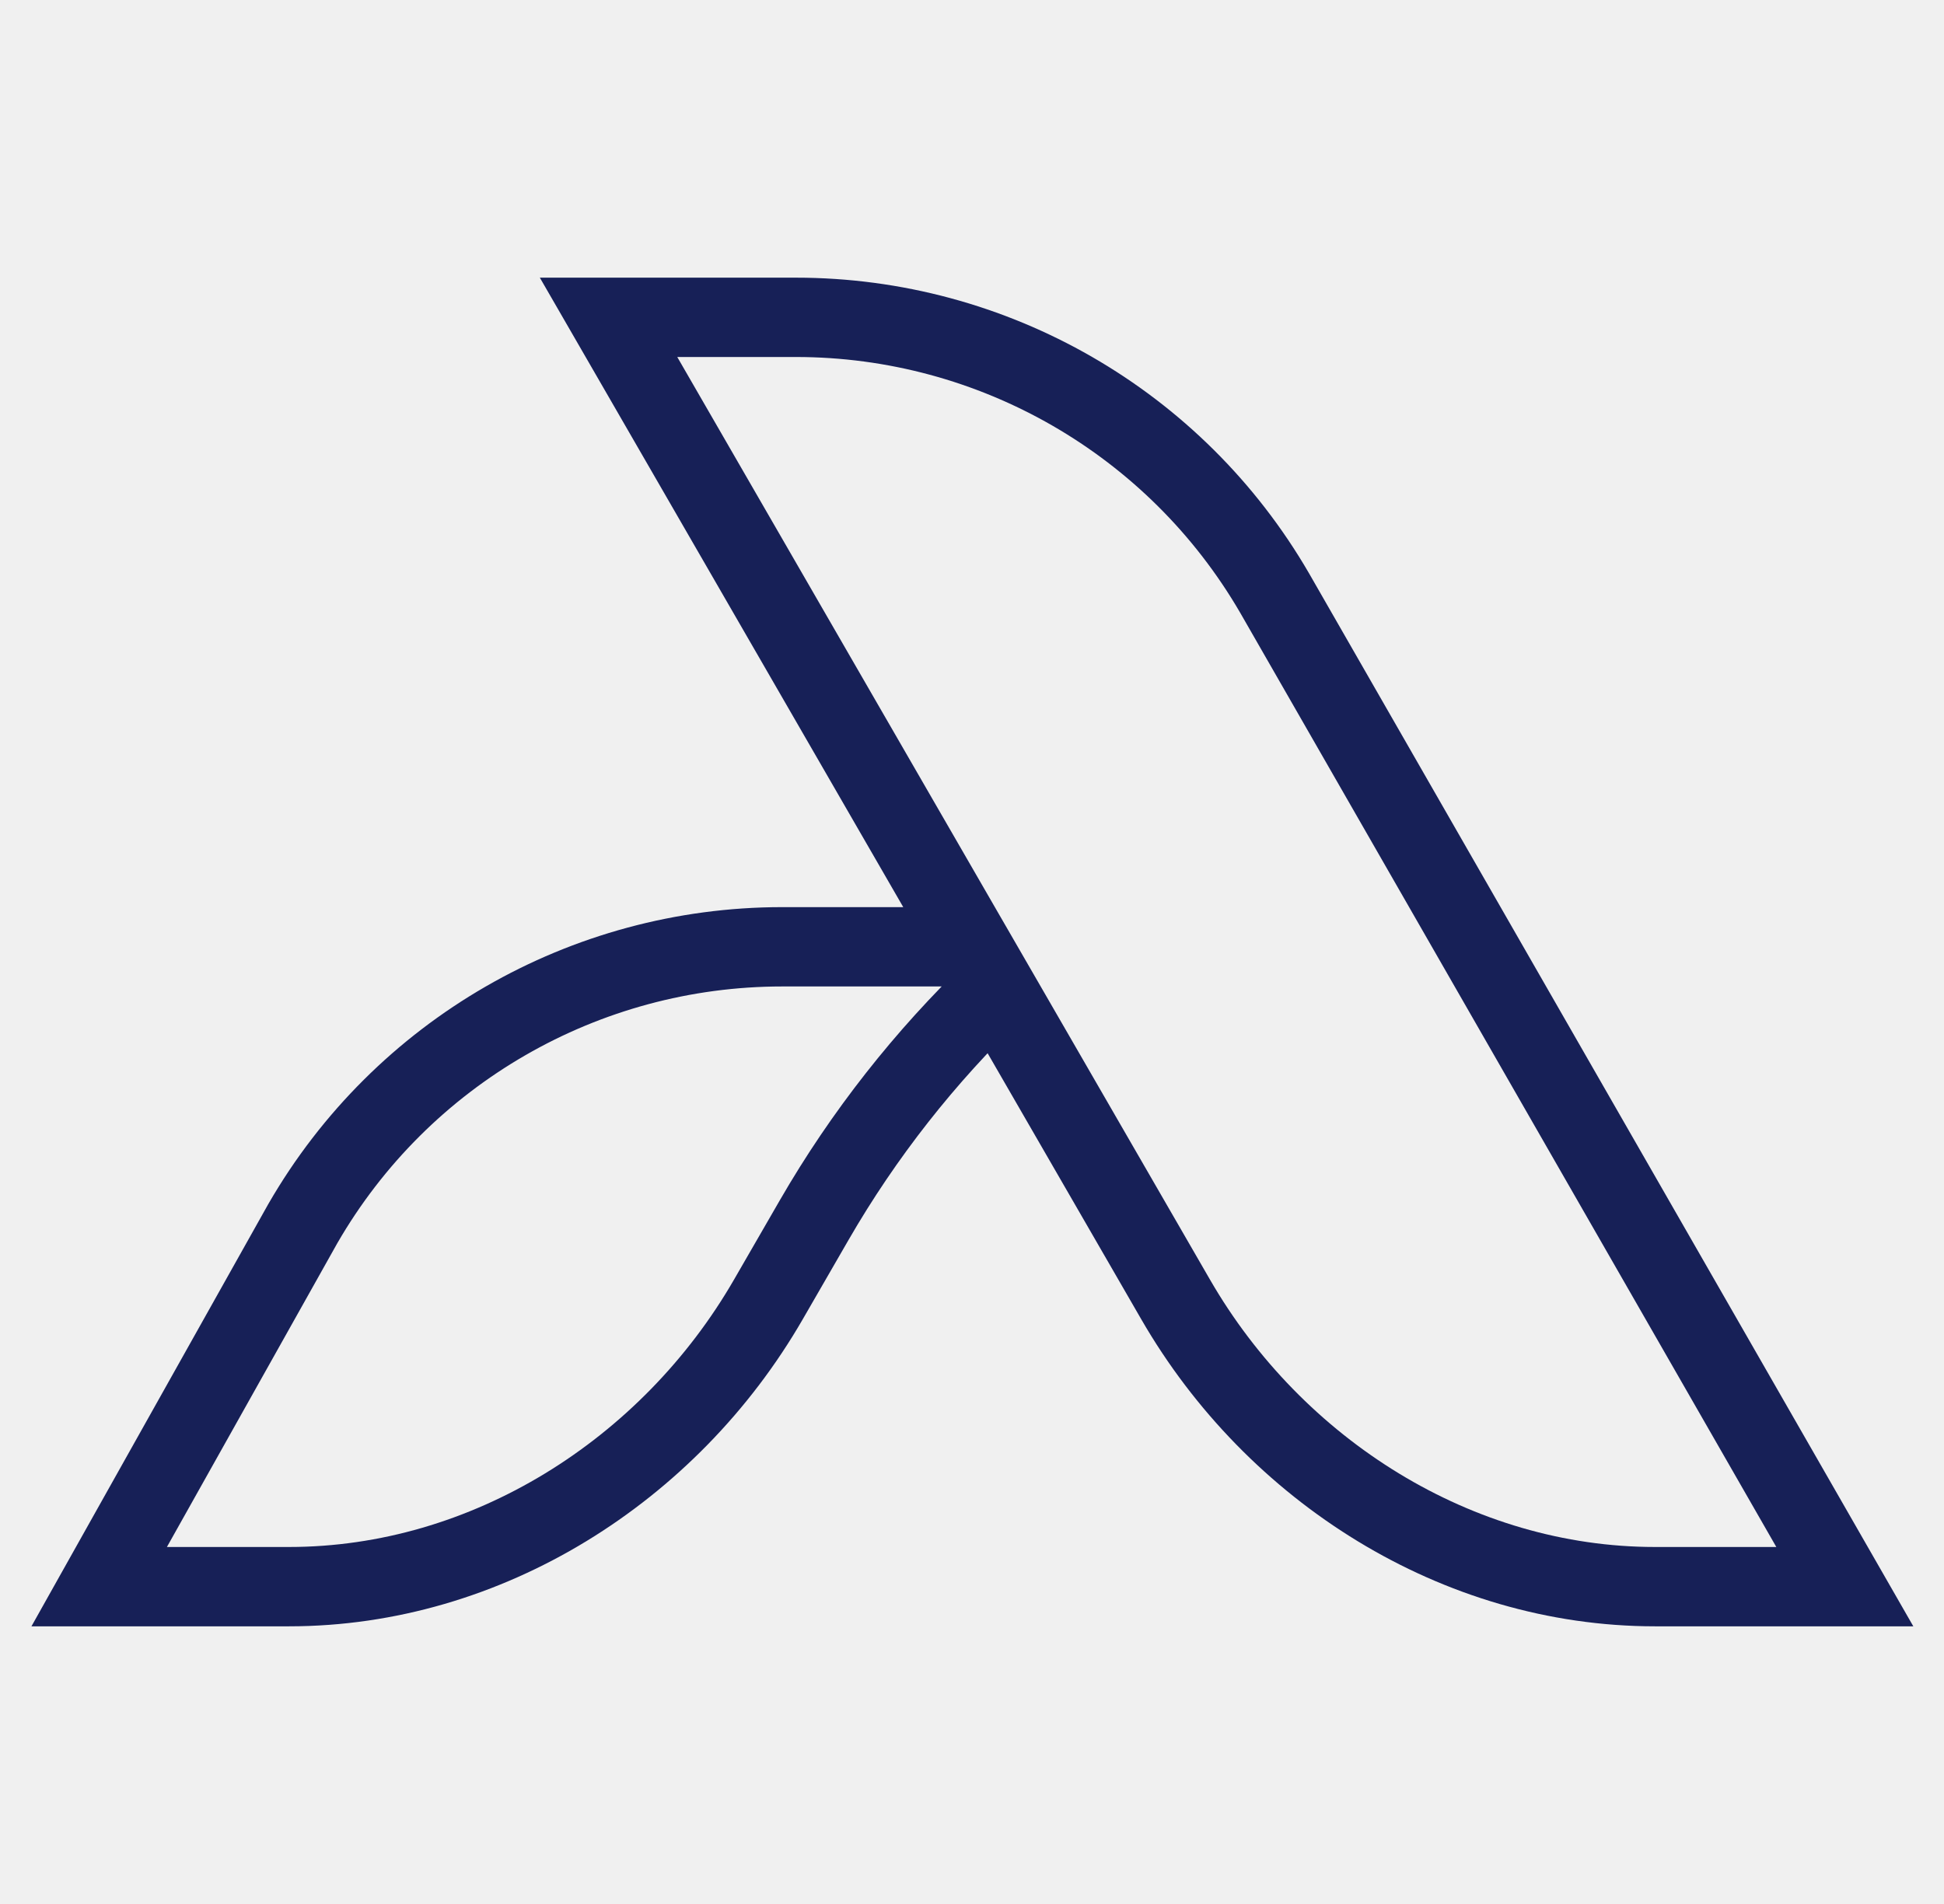
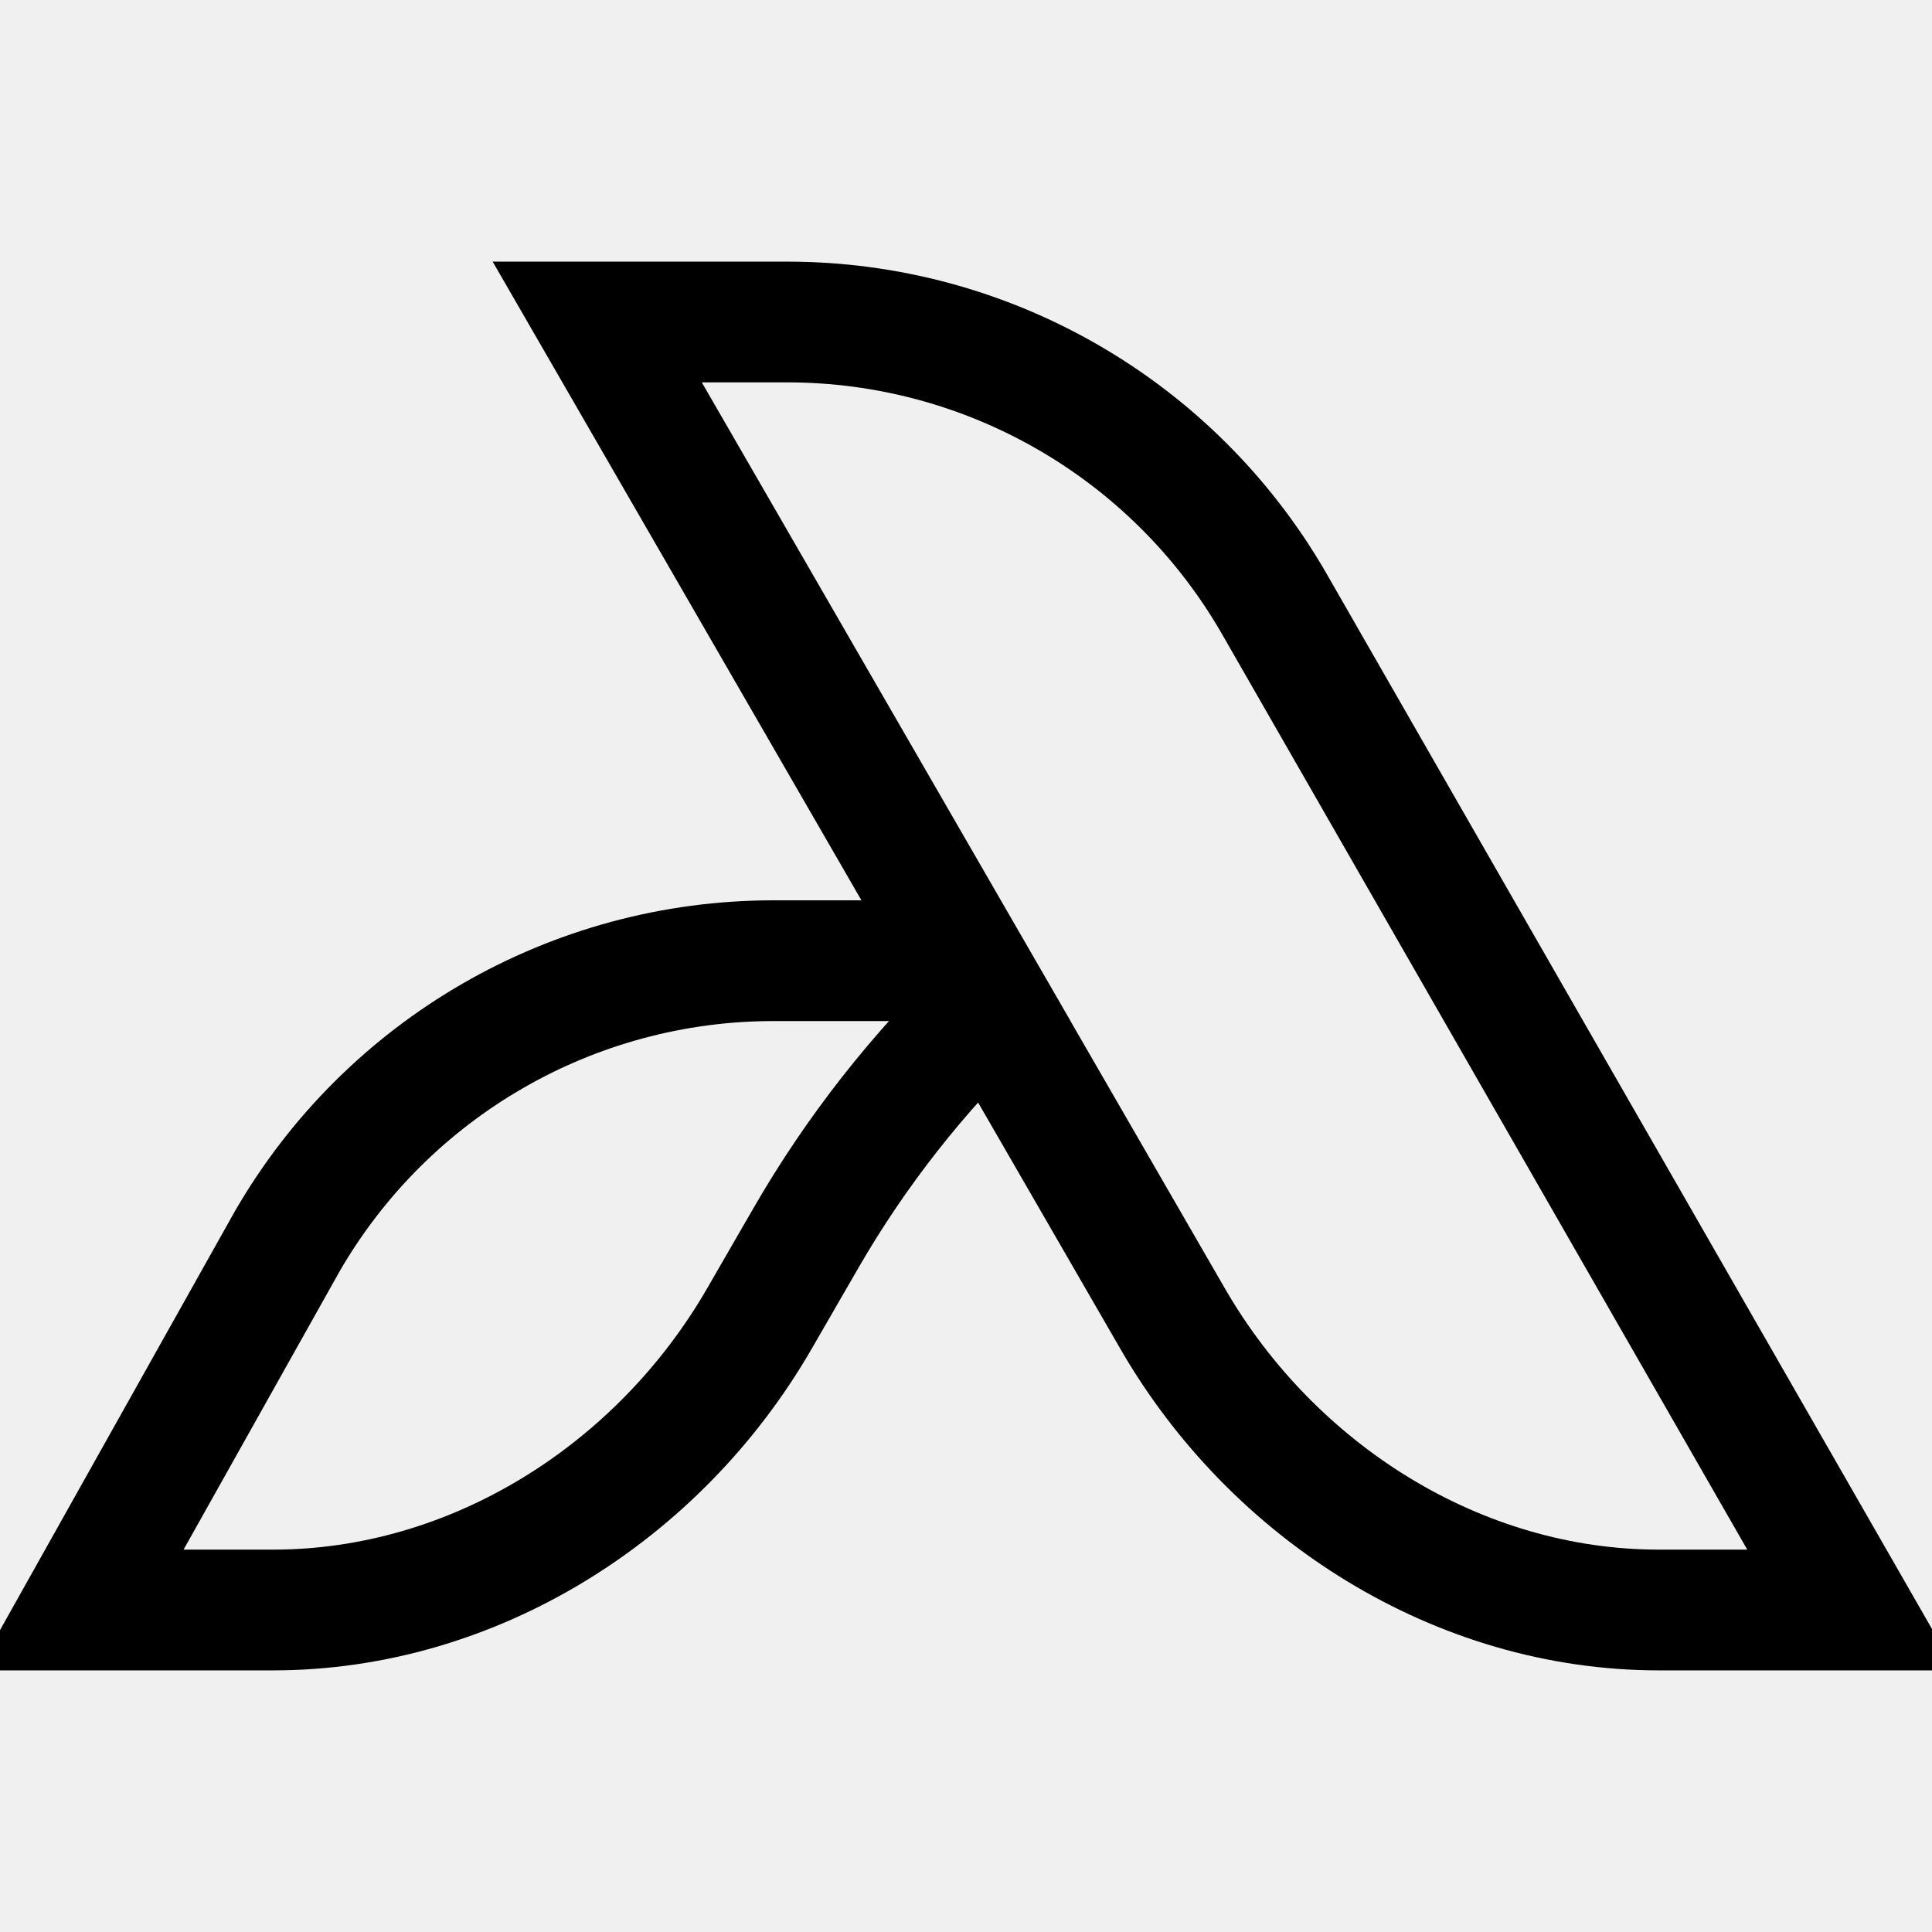
- <svg xmlns="http://www.w3.org/2000/svg" width="49" height="48" viewBox="0 0 49 48" fill="none">
-   <g clip-path="url(#clip0_9538_3962)">
-     <path d="M32.129 14.953C29.633 10.649 25.034 8 20.06 8H15.339L24.499 23.869H19.716C14.732 23.869 10.126 26.527 7.634 30.845L2.5 40H7.284C12.267 40 16.874 37.079 19.366 32.762L20.521 30.761C21.766 28.604 23.313 26.639 25.105 24.918L29.634 32.762C32.126 37.078 36.731 40 41.716 40H46.5L32.129 14.953Z" stroke="#172057" stroke-width="2" />
+ <svg xmlns="http://www.w3.org/2000/svg" width="24" height="24" viewBox="0 0 24 24" fill="none">
+   <g clip-path="url(#clip0_742_59693)">
+     <path d="M15.815 7.476C14.566 5.325 12.267 4 9.78 4H7.419L12 11.934H9.608C7.116 11.934 4.813 13.264 3.567 15.422L1 20H3.392C5.884 20 8.187 18.54 9.433 16.381L10.011 15.38C10.633 14.302 11.406 13.319 12.302 12.459L14.567 16.381C15.813 18.539 18.116 20 20.608 20H23L15.815 7.476Z" stroke="black" stroke-width="1.5" />
  </g>
  <defs>
-     <clipPath id="clip0_9538_3962">
-       <rect width="48" height="48" fill="white" transform="translate(0.5)" />
+     <clipPath id="clip0_742_59693">
+       <rect width="24" height="24" fill="white" />
    </clipPath>
  </defs>
</svg>
